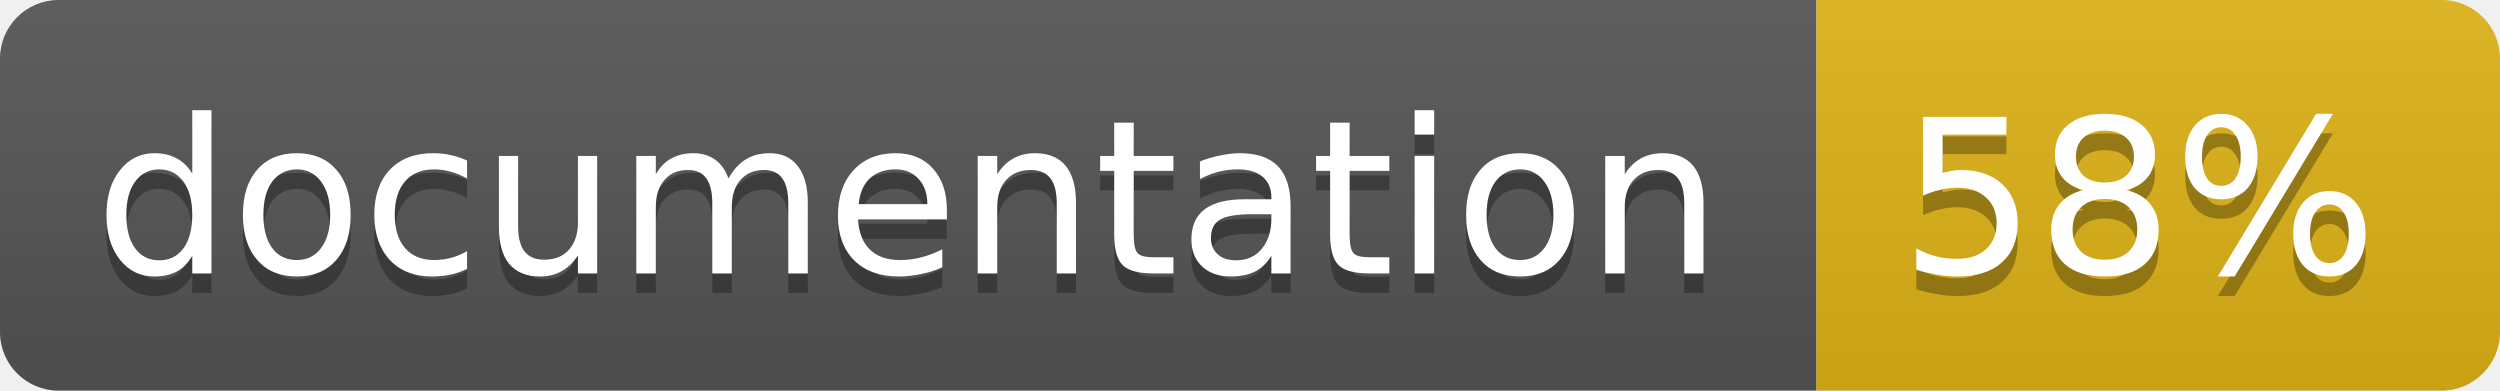
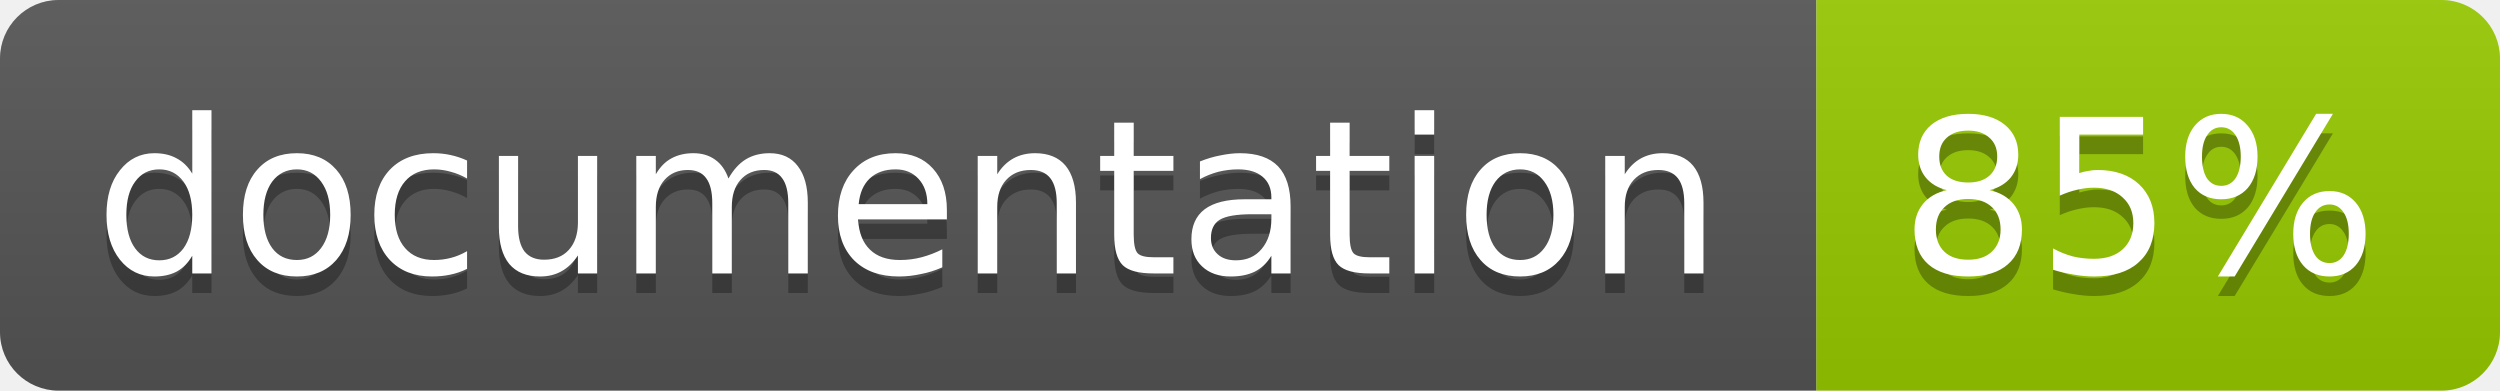
<svg xmlns="http://www.w3.org/2000/svg" width="128" height="20">
  <linearGradient id="b" x2="0" y2="100%">
    <stop offset="0" stop-color="#bbb" stop-opacity=".1" />
    <stop offset="1" stop-opacity=".1" />
  </linearGradient>
  <clipPath id="a">
    <rect width="128" height="20" rx="3" fill="#fff" />
  </clipPath>
  <g clip-path="url(#a)">
    <path fill="#555" d="M0 0h93v20H0z" />
-     <path fill="#dfb317" d="M93 0h35v20H93z" />
+     <path fill="#97CA00" d="M93 0h35v20H93z" />
    <path fill="url(#b)" d="M0 0h128v20H0z" />
  </g>
  <g fill="#fff" text-anchor="middle" font-family="DejaVu Sans,Verdana,Geneva,sans-serif" font-size="11">
    <text x="46.5" y="15" fill="#010101" fill-opacity=".3">documentation</text>
    <text x="46.5" y="14">documentation</text>
-     <text x="109.5" y="15" fill="#010101" fill-opacity=".3">58%</text>
-     <text x="109.5" y="14">58%</text>
+     <text x="109.5" y="15" fill="#010101" fill-opacity=".3">85%</text>
+     <text x="109.5" y="14">85%</text>
  </g>
</svg>
